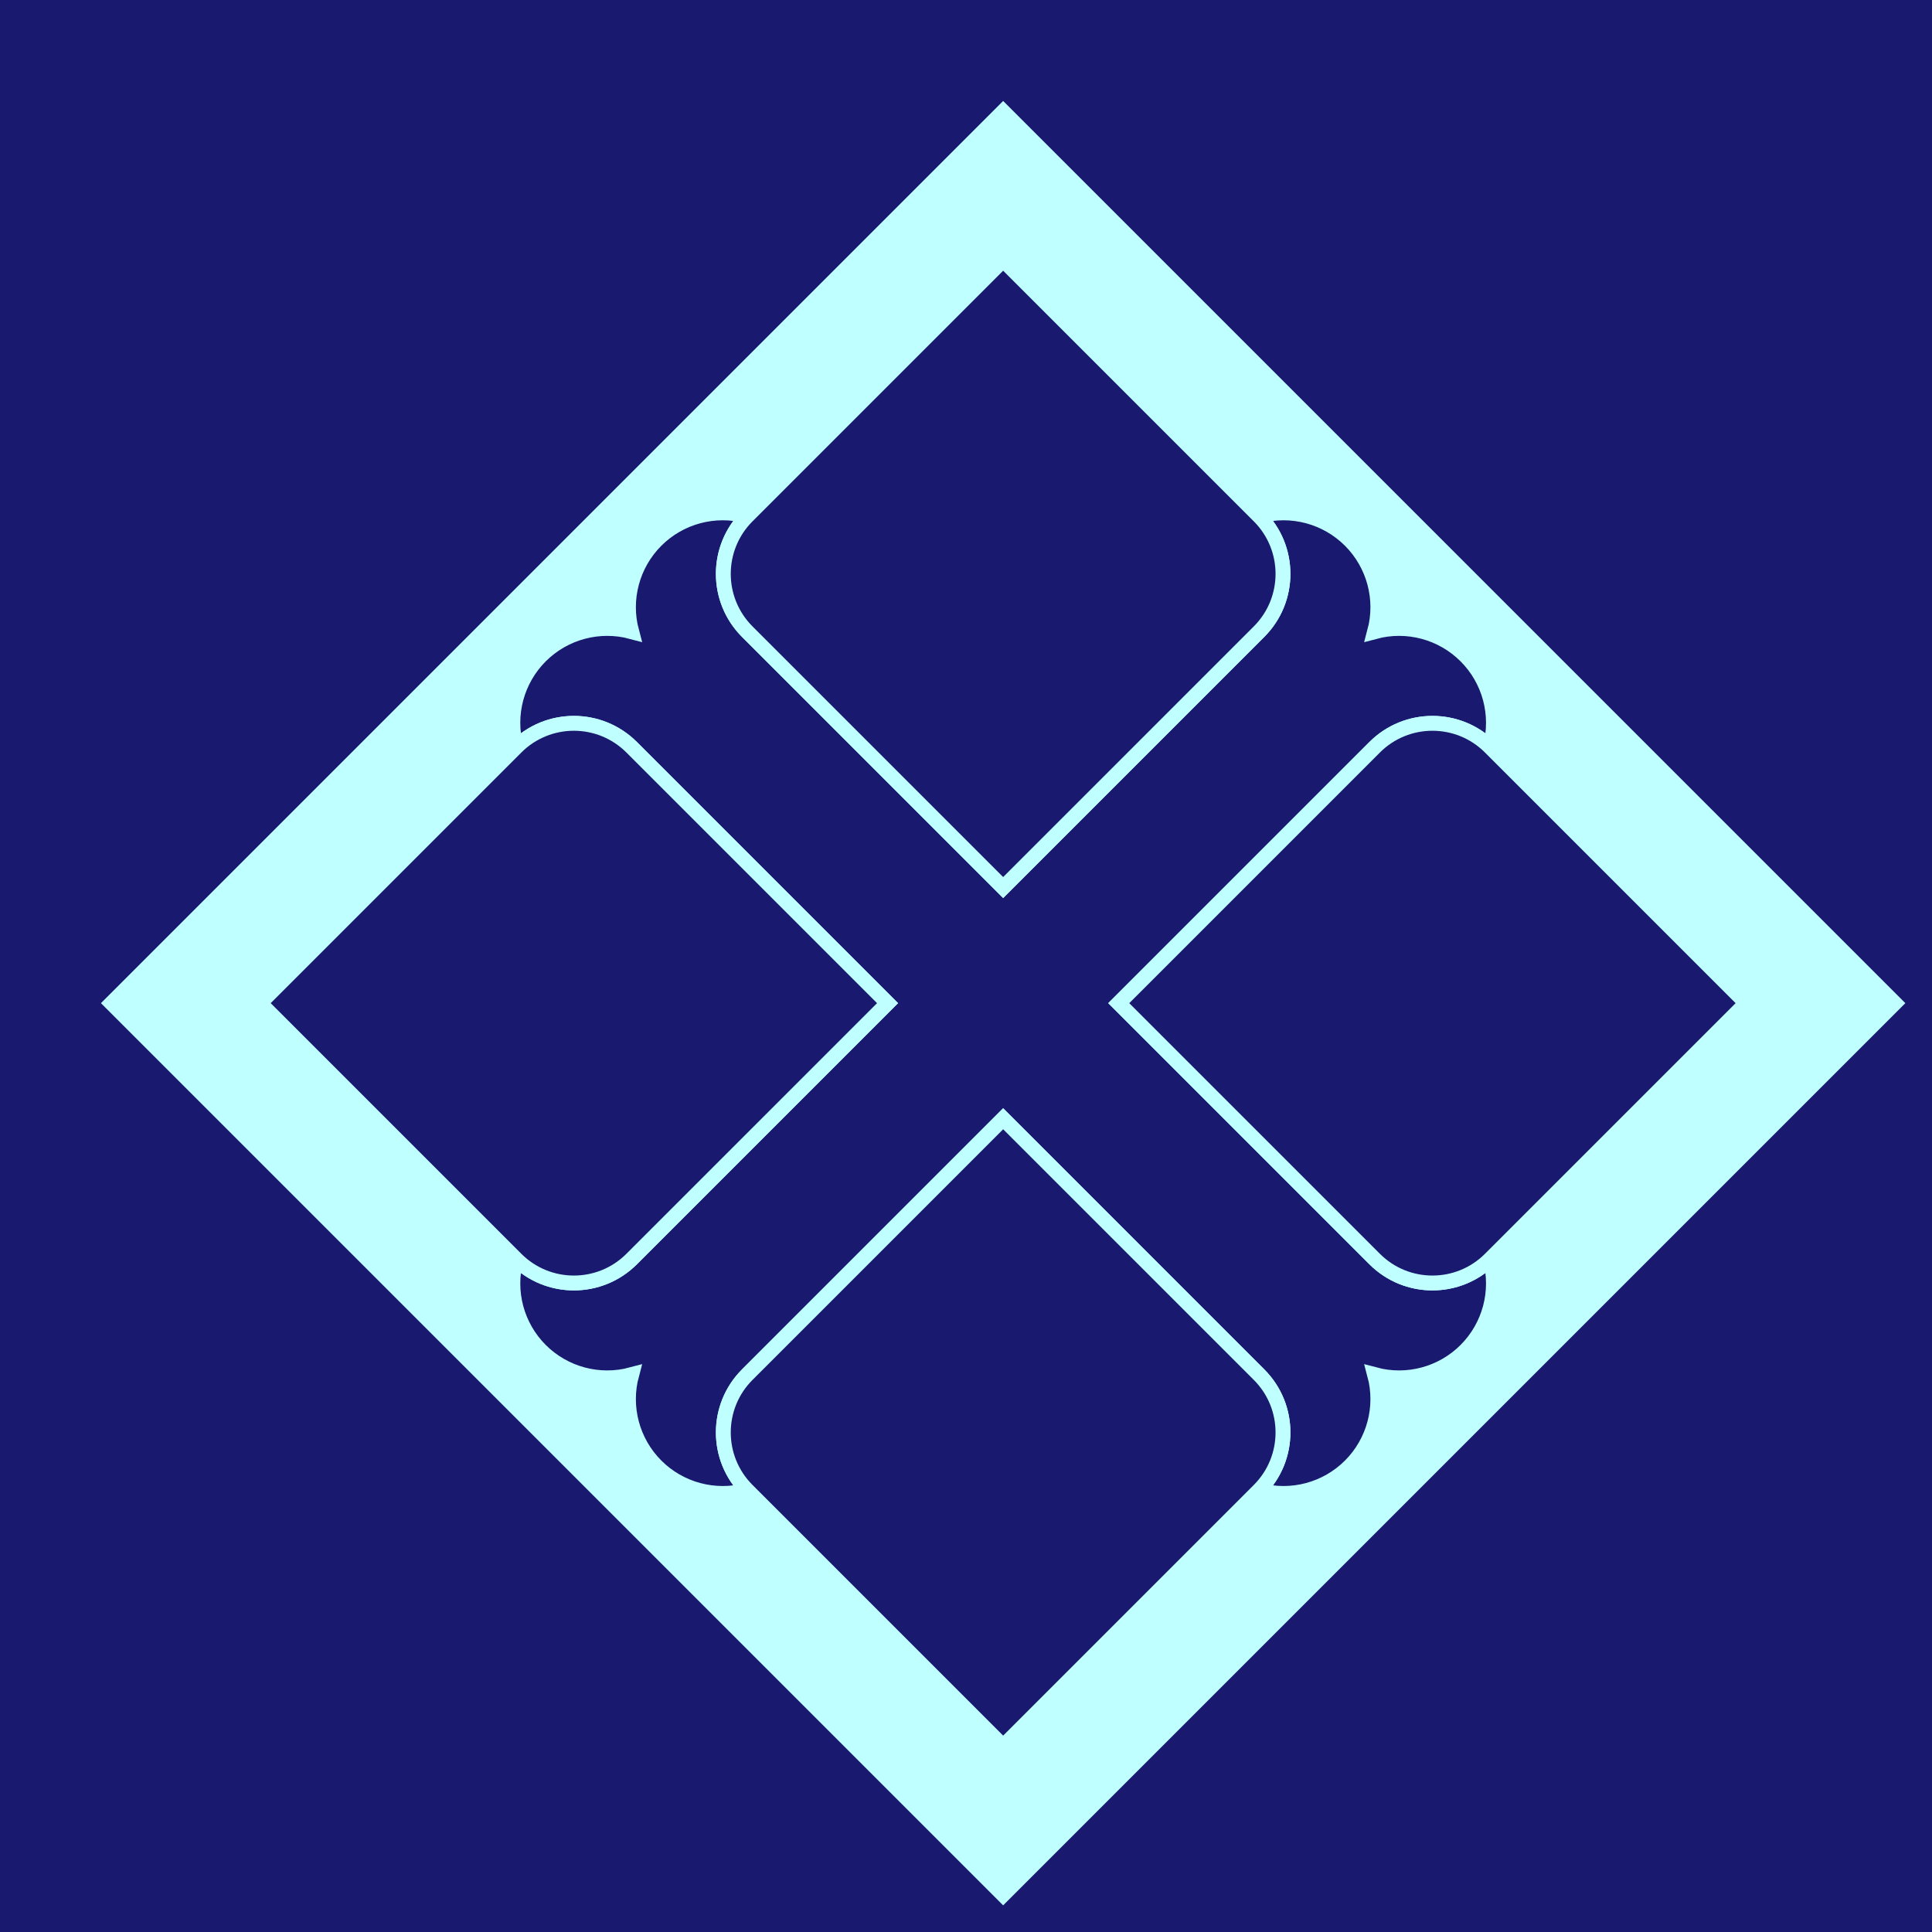
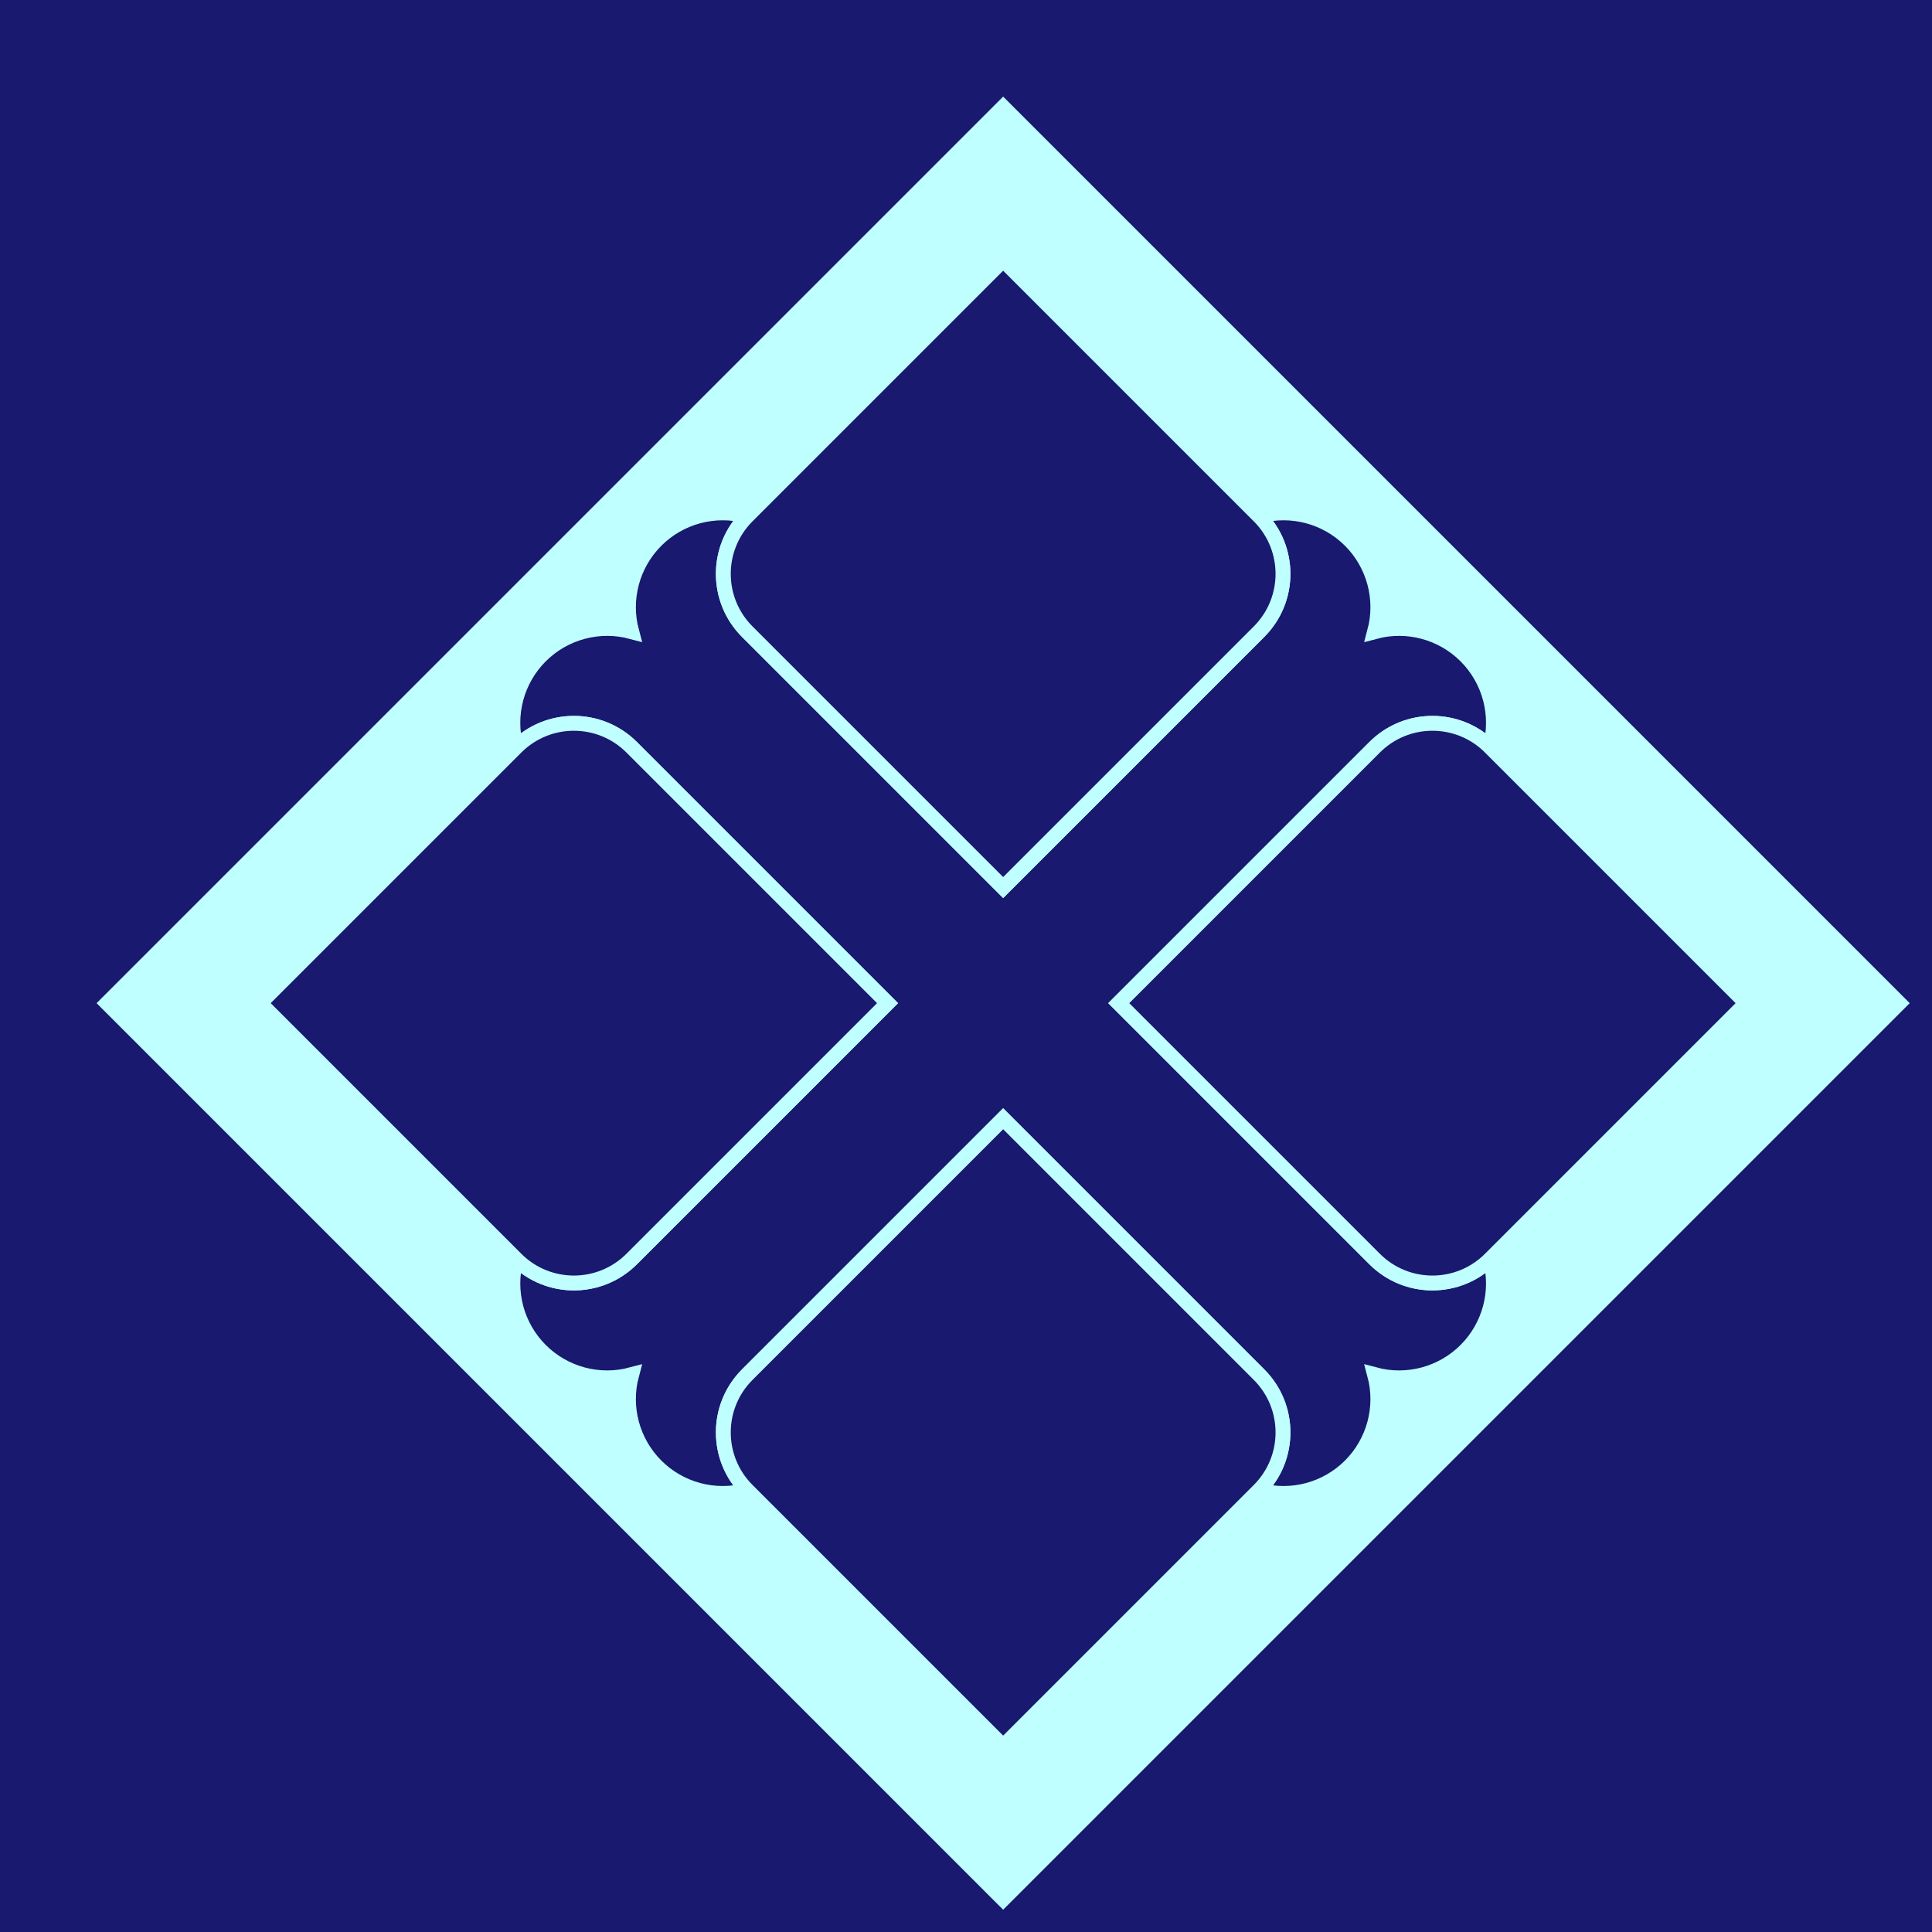
<svg xmlns="http://www.w3.org/2000/svg" version="2.0" width="2600" height="2600">
-   <path transform="translate(1350,1350) rotate(0) scale(10,10)" style="fill:#191970;stroke:#bfffff;stroke-width:20;fill-opacity:1;" d="  M 1200, 0  L 0, +1200 L -1200, 0 L 0, -1200 L +1200, 0  Z" />
-   <path transform="translate(1350,1350) rotate(0)" style="fill:#bfffff;stroke:#bfffff;stroke-width:20;fill-opacity:1;" d="  M 1200, 0  L 0, +1200 L -1200, 0 L 0, -1200 L +1200, 0  Z" />
+   <path transform="translate(1350,1350) rotate(0) scale(10,10)" style="fill:#191970;stroke:#bfffff;stroke-width:0;fill-opacity:1;" d="  M 1220, 0  L 0, +1220 L -1220, 0 L 0, -1220 L +1220, 0  Z" />
+   <path transform="translate(1350,1350) rotate(0)" style="fill:#bfffff;stroke:#bfffff;stroke-width:0;fill-opacity:1;" d="  M 1220, 0  L 0, +1220 L -1220, 0 L 0, -1220 L +1220, 0  Z" />
  <path transform="translate(1350,1350) rotate(0)" style="fill:#191970;stroke:#bfffff;stroke-width:20;fill-opacity:1;" d=" M +440, +000  a +127, +127 0 0, 0 +000, -220 a +110, +110 0 0, 1 -110, +110 h -220 v -220 a +110, +110 0 0, 1 +110, -110 a +127, +127 0 0, 0 -220, +000 a +127, +127 0 0, 0 -220, +000 a +110, +110 0 0, 1 +110, +110 v +220 h -220 a +110, +110 0 0, 1 -110, -110 a +127, +127 0 0, 0 +000, +220 a +127, +127 0 0, 0 +000, +220 a +110, +110 0 0, 1 +110, -110 h +220 v +220 a +110, +110 0 0, 1 -110, +110 a +127, +127 0 0, 0 +220, +000 a +127, +127 0 0, 0 +220, +000 a +110, +110 0 0, 1 -110, -110 v -220 h +220 a +110, +110 0 0, 1 +110, +110 a +127, +127 0 0, 0 +000, -220  Z" />
  <path transform="translate(1350,1350) rotate(45)" style="fill:#191970;stroke:#bfffff;stroke-width:20;fill-opacity:1;" d=" M +707, +000  a +127, +127 0 0, 0 +000, -220 a +110, +110 0 0, 1 -110, +110 h -487 v -487 a +110, +110 0 0, 1 +110, -110 a +127, +127 0 0, 0 -220, +000 a +127, +127 0 0, 0 -220, +000 a +110, +110 0 0, 1 +110, +110 v +487 h -487 a +110, +110 0 0, 1 -110, -110 a +127, +127 0 0, 0 +000, +220 a +127, +127 0 0, 0 +000, +220 a +110, +110 0 0, 1 +110, -110 h +487 v +487 a +110, +110 0 0, 1 -110, +110 a +127, +127 0 0, 0 +220, +000 a +127, +127 0 0, 0 +220, +000 a +110, +110 0 0, 1 -110, -110 v -487 h +487 a +110, +110 0 0, 1 +110, +110 a +127, +127 0 0, 0 +000, -220  Z" />
  <path transform="translate(1350,1350) rotate(45)" style="fill:#191970;stroke:#bfffff;stroke-width:20;fill-opacity:1;" d=" M 110, 110 h +487 a +110, +110 0 0, 1 +110, +110 v +487 h -487 a +110, +110 0 0, 1 -110, -110 v -487 Z" />
  <path transform="translate(1350,1350) rotate(135)" style="fill:#191970;stroke:#bfffff;stroke-width:20;fill-opacity:1;" d=" M 110, 110 h +487 a +110, +110 0 0, 1 +110, +110 v +487 h -487 a +110, +110 0 0, 1 -110, -110 v -487 Z" />
  <path transform="translate(1350,1350) rotate(225)" style="fill:#191970;stroke:#bfffff;stroke-width:20;fill-opacity:1;" d=" M 110, 110 h +487 a +110, +110 0 0, 1 +110, +110 v +487 h -487 a +110, +110 0 0, 1 -110, -110 v -487 Z" />
  <path transform="translate(1350,1350) rotate(315)" style="fill:#191970;stroke:#bfffff;stroke-width:20;fill-opacity:1;" d=" M 110, 110 h +487 a +110, +110 0 0, 1 +110, +110 v +487 h -487 a +110, +110 0 0, 1 -110, -110 v -487 Z" />
</svg>
